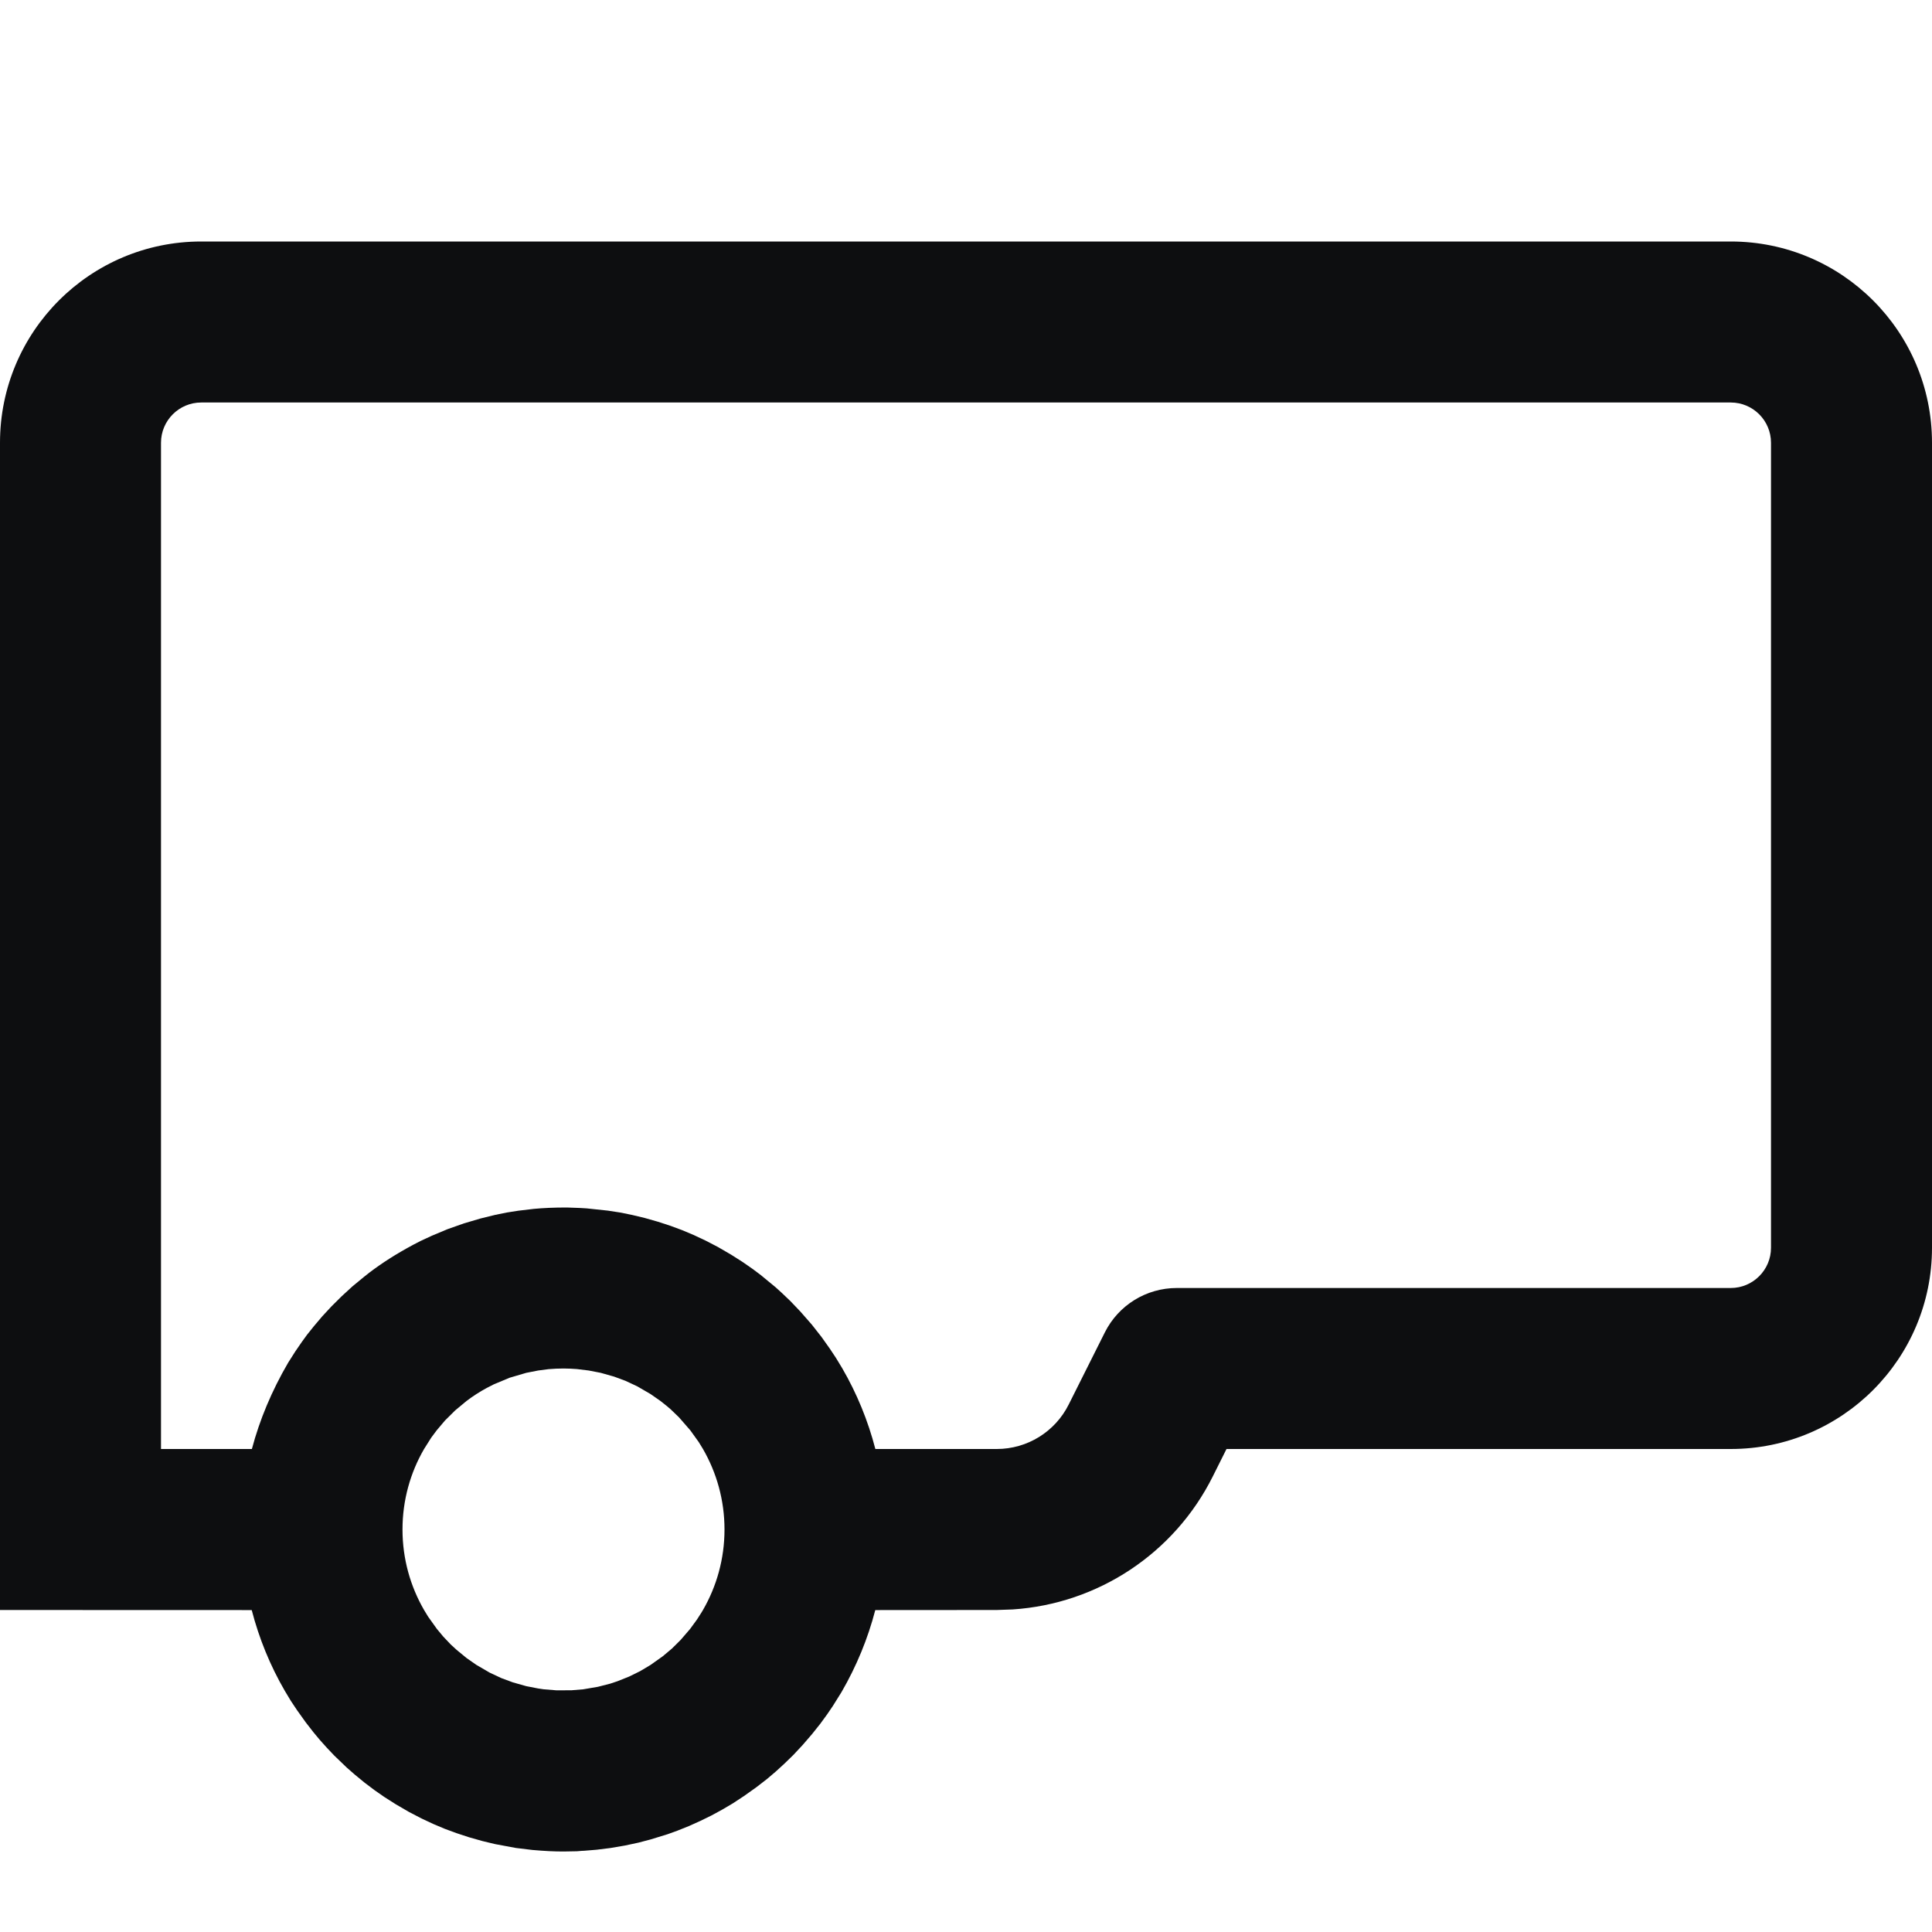
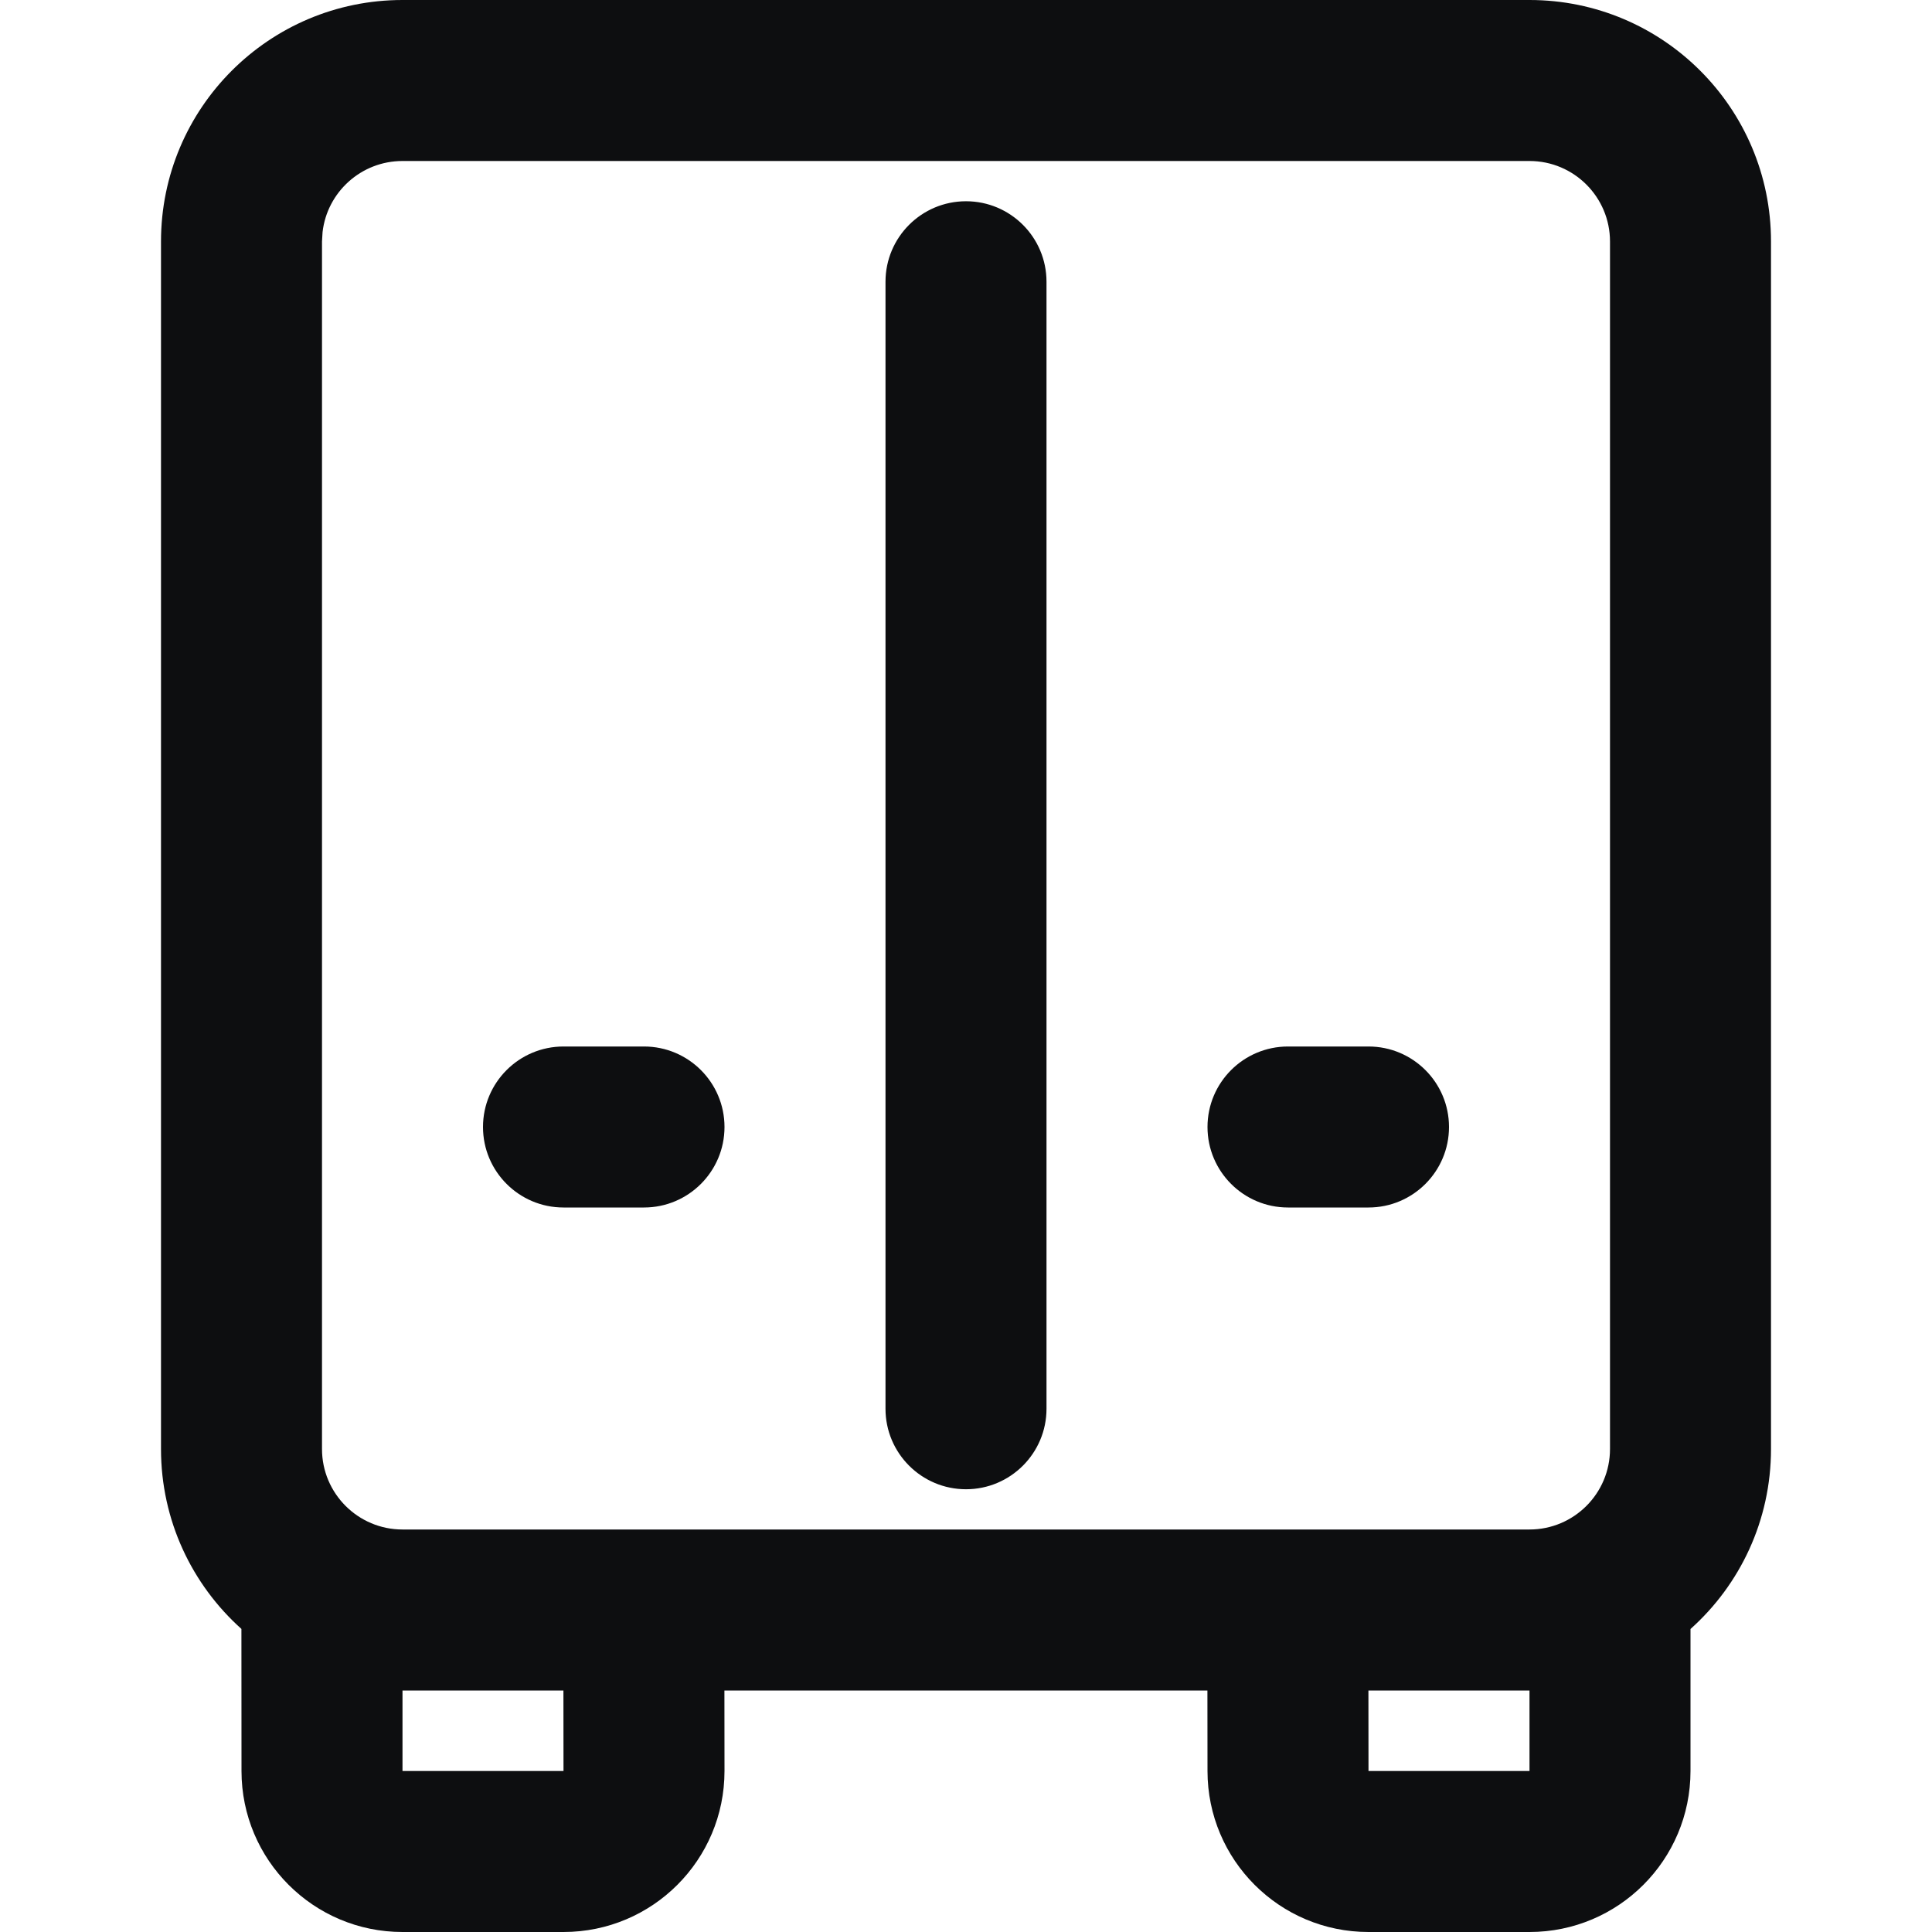
<svg xmlns="http://www.w3.org/2000/svg" width="24px" height="24px" viewBox="0 0 24 24" version="1.1">
  <g id="sailing-trailer" stroke="none" stroke-width="1" fill="none" fill-rule="evenodd">
-     <path d="M21.5,3 C22.881,3 24,4.119 24,5.5 L24,15.5 C24,16.881 22.881,18 21.5,18 L15.236,18 L15.065,18.342 C14.587,19.298 13.639,19.923 12.581,19.993 L12.382,20 L10.873,20.001 C10.781,20.355 10.641,20.696 10.454,21.019 L10.346,21.192 L10.276,21.295 L10.19,21.413 L10.088,21.541 L9.969,21.679 L9.856,21.8 L9.748,21.905 L9.639,22.005 L9.526,22.101 L9.394,22.203 L9.242,22.311 L9.102,22.403 L8.973,22.479 L8.839,22.552 L8.7,22.62 L8.558,22.684 L8.413,22.742 L8.294,22.785 L8.083,22.85 L7.931,22.89 L7.763,22.926 L7.581,22.957 L7.412,22.978 L7.254,22.991 L7.227,22.992 L7.167,22.997 L7,23 C6.886,23 6.775,22.995 6.615,22.981 L6.408,22.956 L6.15,22.908 L5.992,22.87 L5.826,22.823 L5.671,22.772 L5.527,22.719 L5.382,22.658 L5.237,22.59 L5.081,22.509 L4.916,22.413 L4.773,22.322 L4.651,22.237 L4.528,22.144 L4.404,22.042 L4.307,21.957 L4.153,21.809 L4.06,21.711 L3.974,21.615 L3.894,21.519 L3.799,21.397 L3.691,21.246 L3.613,21.129 L3.539,21.006 C3.356,20.691 3.218,20.353 3.127,20.001 L0,20 L0,5.5 C0,4.119 1.119,3 2.5,3 L21.5,3 Z M7,17 C6.938,17 6.876,17.003 6.815,17.008 L6.685,17.025 L6.537,17.054 L6.33,17.115 L6.134,17.197 L6.046,17.242 C5.959,17.289 5.875,17.343 5.796,17.403 L5.655,17.52 L5.528,17.646 L5.424,17.769 L5.357,17.859 L5.268,18 C5.098,18.293 5,18.635 5,19 C5,19.365 5.098,19.707 5.269,20.002 L5.319,20.084 L5.427,20.235 L5.507,20.331 L5.6,20.429 L5.672,20.495 L5.796,20.597 L5.918,20.682 L6.083,20.778 L6.228,20.846 L6.371,20.899 L6.537,20.946 L6.686,20.975 L6.754,20.985 L6.915,20.998 L7.102,20.997 L7.246,20.985 L7.428,20.954 L7.58,20.915 L7.67,20.885 L7.815,20.827 L7.953,20.759 L8.082,20.682 L8.234,20.574 L8.347,20.479 L8.454,20.373 L8.573,20.235 L8.659,20.117 L8.714,20.031 L8.732,20.001 C8.902,19.707 9,19.365 9,19 C9,18.635 8.902,18.293 8.732,17.999 L8.68,17.914 L8.576,17.769 L8.435,17.607 L8.329,17.505 L8.282,17.465 L8.204,17.403 L8.082,17.318 L7.917,17.222 L7.772,17.154 L7.629,17.101 L7.463,17.054 L7.314,17.025 L7.166,17.007 L7.084,17.002 L7,17 Z M21.5,5 L2.5,5 C2.224,5 2,5.224 2,5.5 L2,18 L3.129,18 C3.225,17.638 3.374,17.28 3.58,16.927 L3.669,16.787 L3.748,16.672 L3.814,16.581 L3.899,16.475 L4.003,16.352 L4.118,16.228 L4.245,16.102 L4.378,15.98 L4.52,15.863 L4.592,15.806 C4.75,15.687 4.917,15.579 5.135,15.462 L5.222,15.417 L5.364,15.351 L5.56,15.269 L5.764,15.197 L5.971,15.136 L6.15,15.092 L6.298,15.062 L6.438,15.04 L6.632,15.017 C6.754,15.006 6.877,15 7.041,15 L7.207,15.006 L7.289,15.011 L7.552,15.039 L7.701,15.062 L7.85,15.092 L8.009,15.13 L8.174,15.177 L8.33,15.228 L8.473,15.281 L8.618,15.342 L8.763,15.41 L8.919,15.491 L9.084,15.587 L9.227,15.678 L9.349,15.763 L9.448,15.837 L9.635,15.991 L9.712,16.061 L9.818,16.162 L9.942,16.292 L10.084,16.454 L10.205,16.608 L10.308,16.753 L10.385,16.869 L10.462,16.996 C10.645,17.311 10.783,17.649 10.874,18 L12.382,18 C12.761,18 13.107,17.786 13.276,17.447 L13.724,16.553 C13.893,16.214 14.239,16 14.618,16 L21.5,16 C21.776,16 22,15.776 22,15.5 L22,5.5 C22,5.224 21.776,5 21.5,5 Z" id="Shape" fill="#0D0E10" fill-rule="nonzero" />
+     <path d="M19,0 C20.657,0 22,1.343 22,3 L22,4 L22,15 L22,18 C22,18.889 21.614,19.687 21,20.236 L21,22 C21,23.105 20.105,24 19,24 L17,24 C15.895,24 15,23.105 15,22 L14.999,21 L8.999,21 L9,22 C9,23.105 8.105,24 7,24 L5,24 C3.895,24 3,23.105 3,22 L2.999,20.235 C2.386,19.686 2,18.888 2,18 L2,3 C2,1.343 3.343,0 5,0 L19,0 Z M19,21 L16.999,21 L17,22 L19,22 L19,21 Z M6.999,21 L5,21 L5,22 L7,22 L6.999,21 Z M19,2 L5,2 C4.487,2 4.064,2.386 4.007,2.883 L4,3 L4,18 C4,18.552 4.448,19 5,19 L19,19 C19.552,19 20,18.552 20,18 L20,3 C20,2.448 19.552,2 19,2 Z M12,2.5 C12.552,2.5 13,2.948 13,3.5 L13,17.5 C13,18.052 12.552,18.5 12,18.5 C11.448,18.5 11,18.052 11,17.5 L11,3.5 C11,2.948 11.448,2.5 12,2.5 Z M17,13 C17.552,13 18,13.448 18,14 C18,14.552 17.552,15 17,15 L16,15 C15.448,15 15,14.552 15,14 C15,13.448 15.448,13 16,13 L17,13 Z M8,13 C8.552,13 9,13.448 9,14 C9,14.552 8.552,15 8,15 L7,15 C6.448,15 6,14.552 6,14 C6,13.448 6.448,13 7,13 L8,13 Z" id="Combined-Shape" fill="#0D0E10" fill-rule="nonzero" />
  </g>
</svg>
